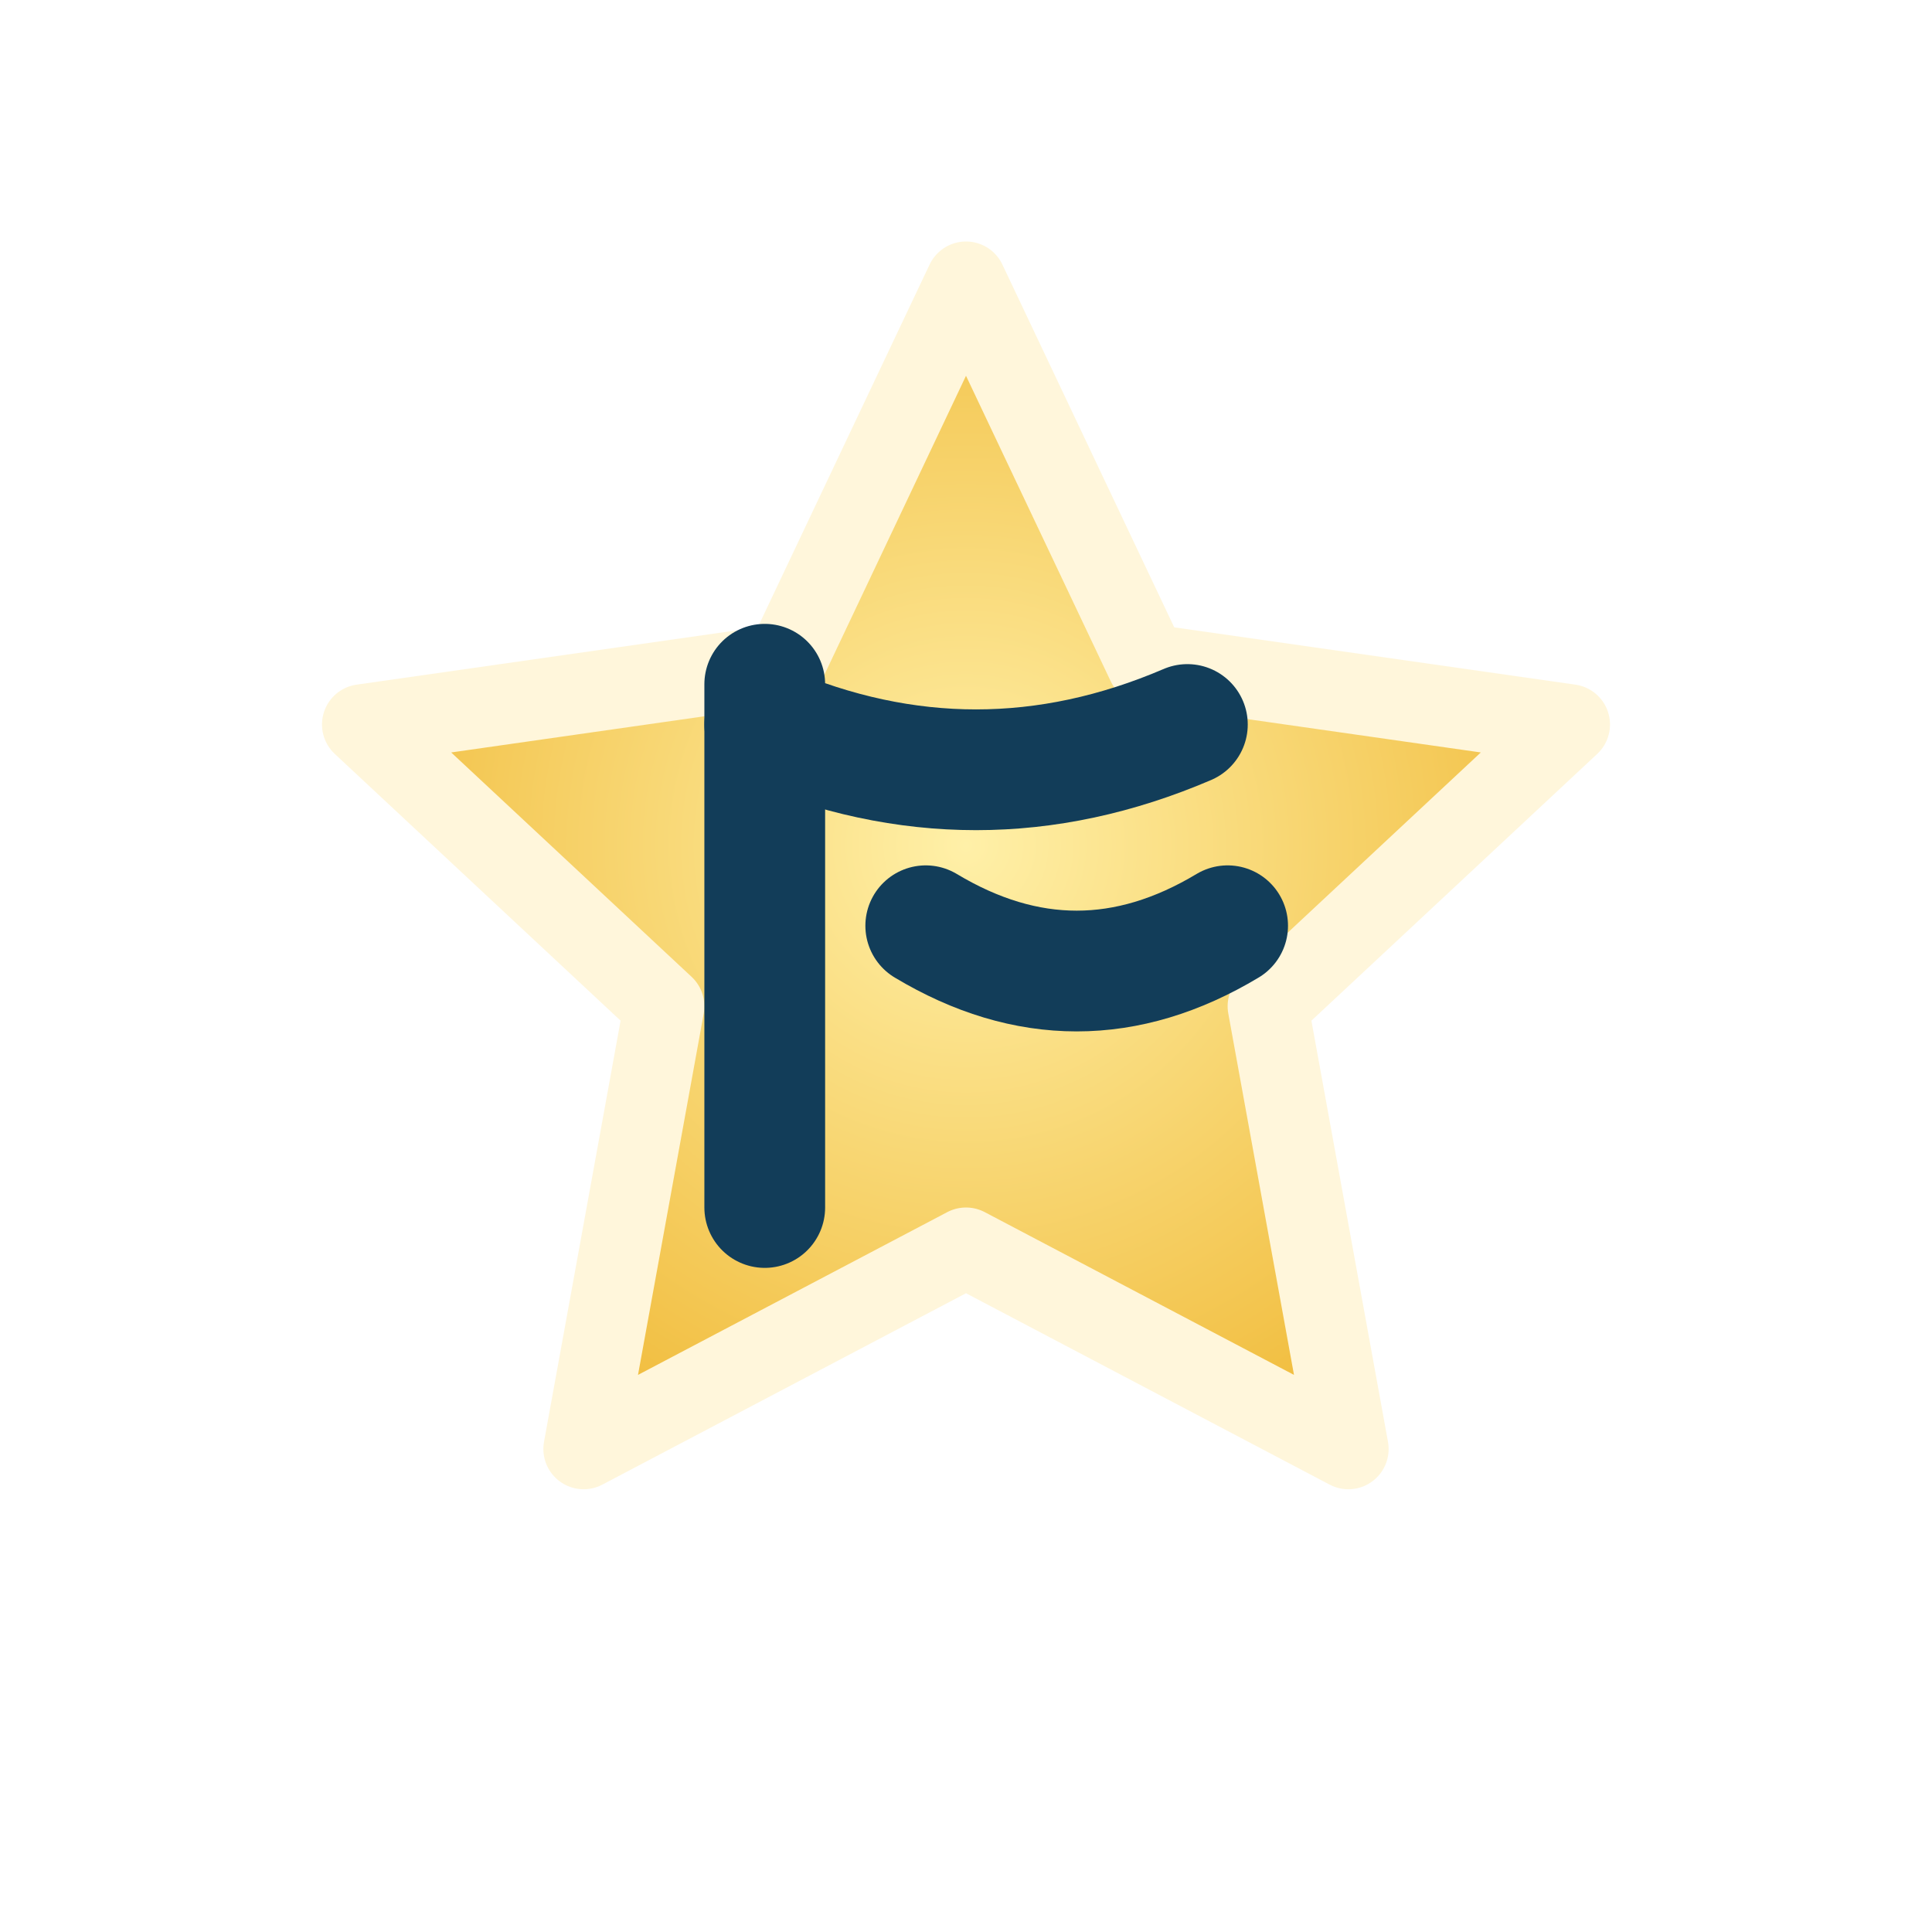
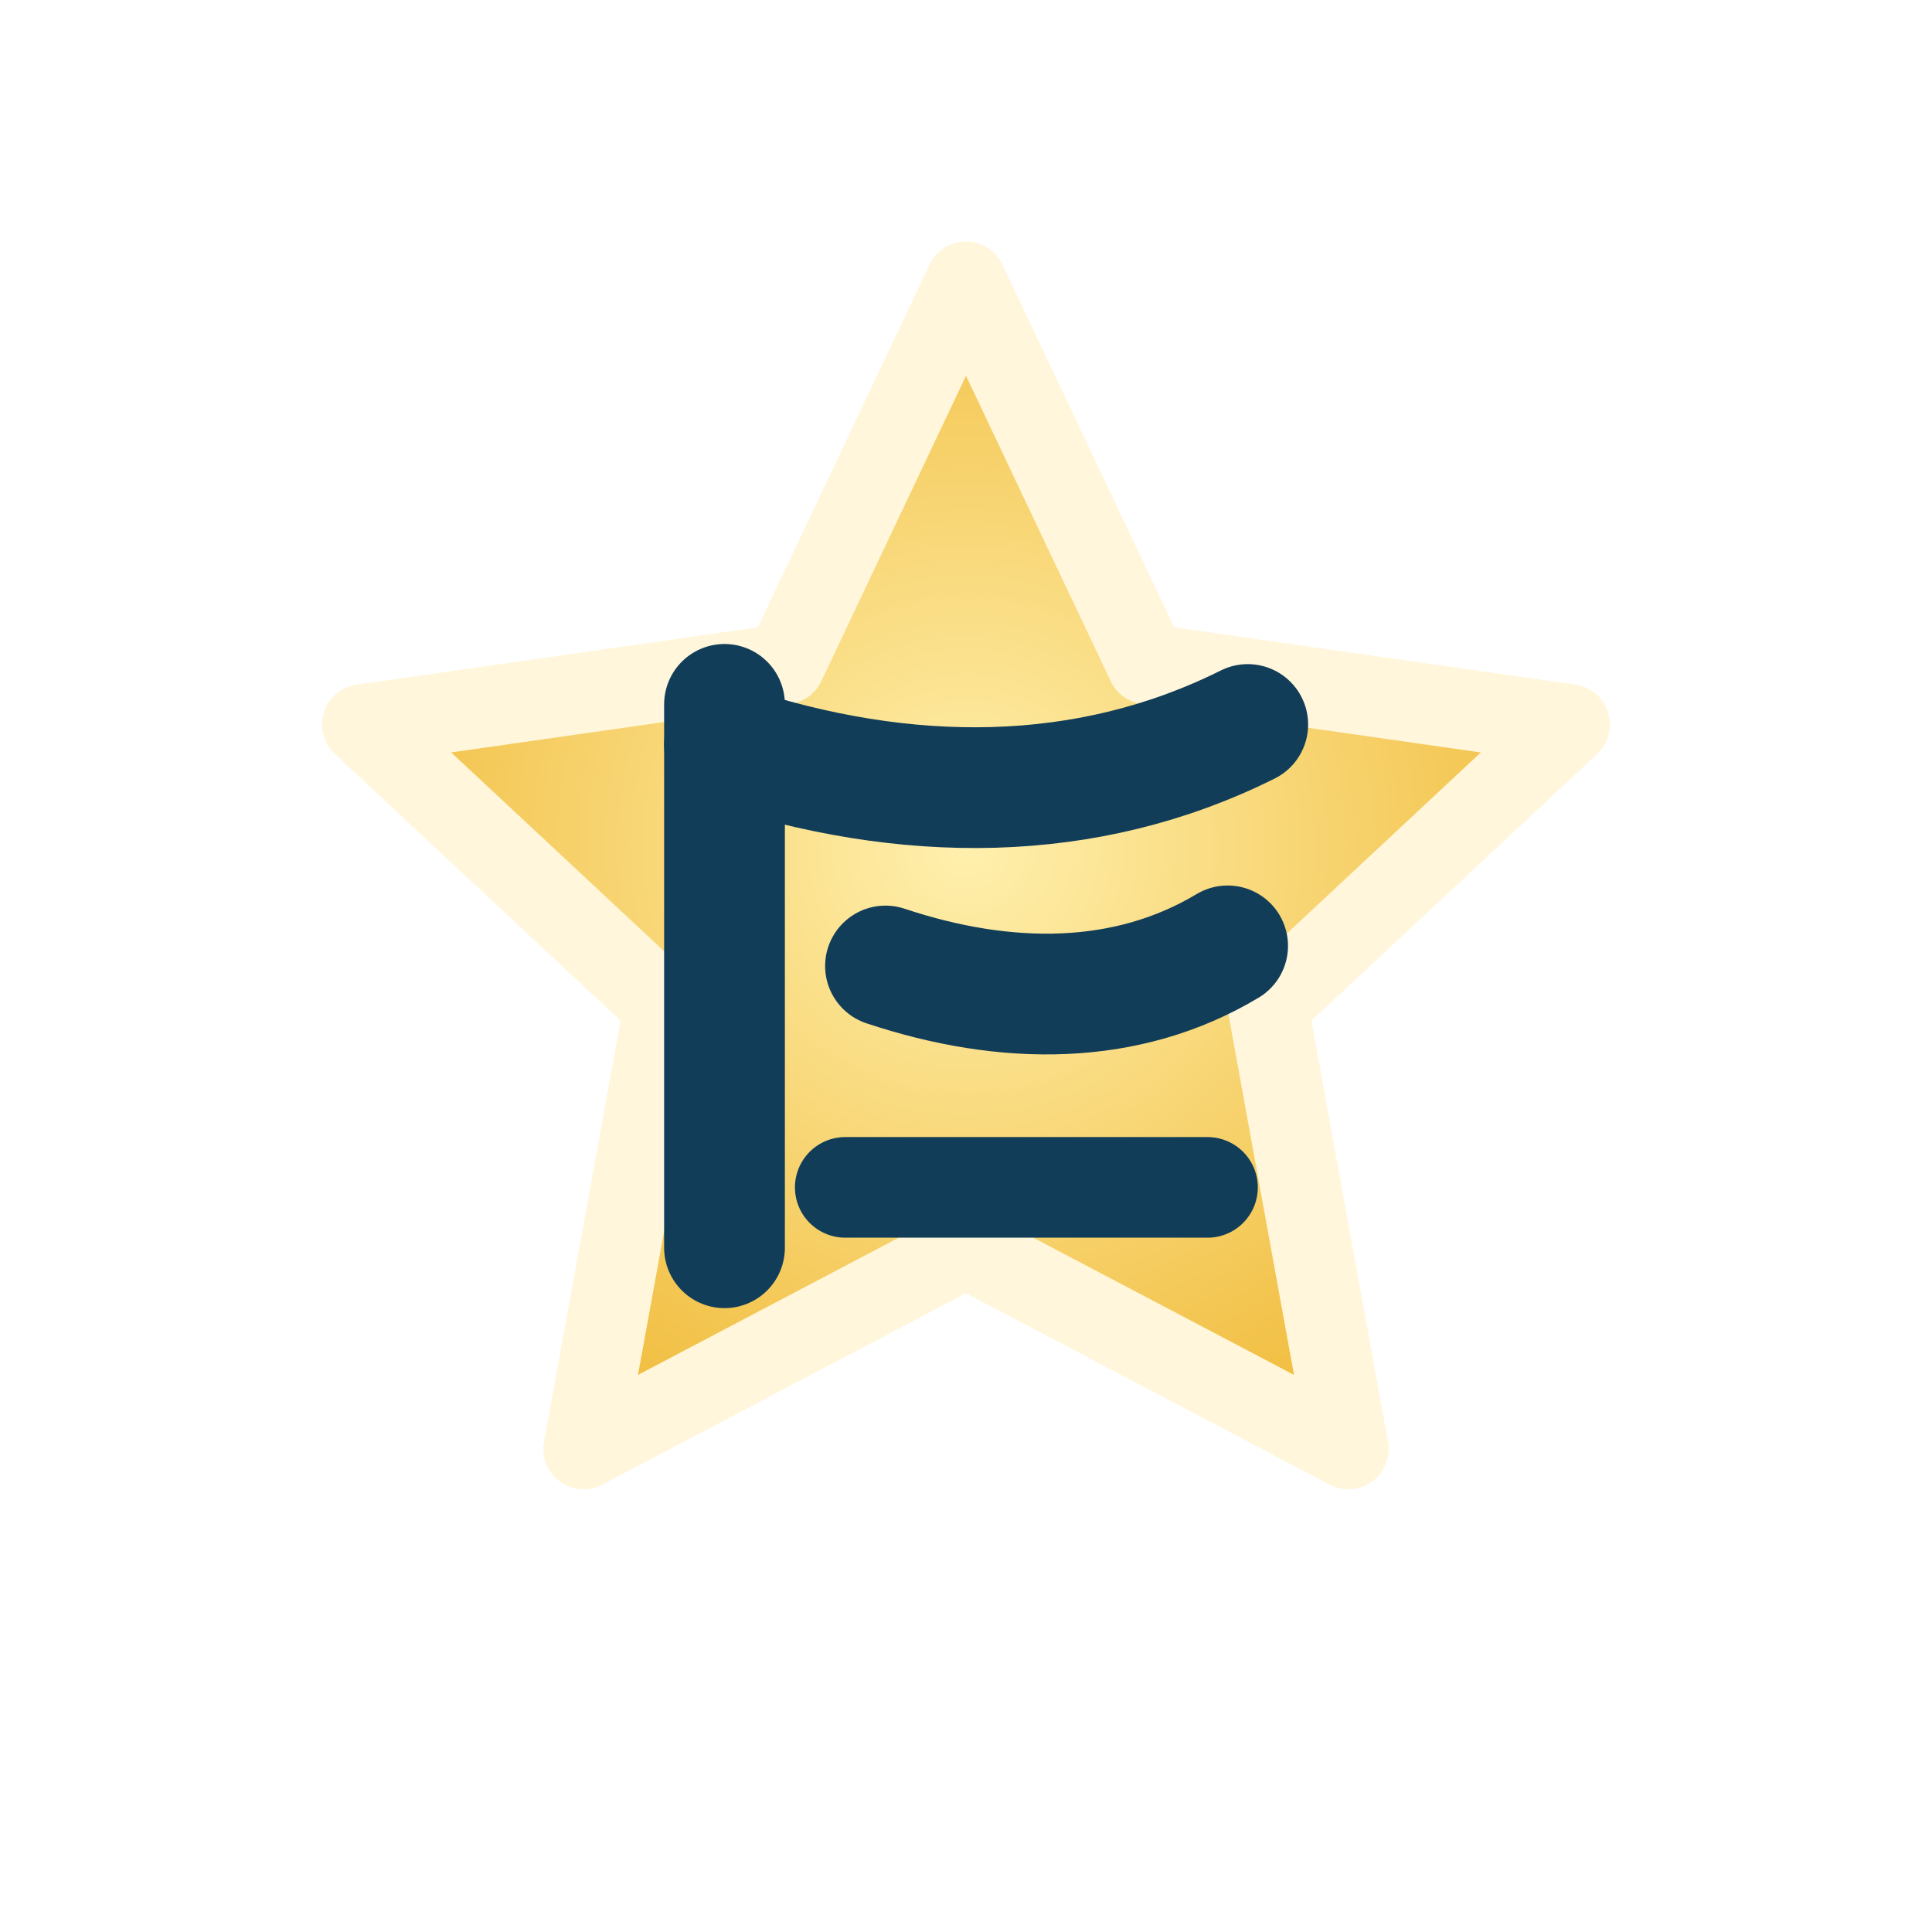
<svg xmlns="http://www.w3.org/2000/svg" viewBox="0 0 96 96" fill="none">
  <defs>
    <radialGradient id="sindicalFill" cx="0" cy="0" r="1" gradientUnits="userSpaceOnUse" gradientTransform="translate(48 42) rotate(90) scale(34)">
-       <stop stop-color="#FFF0A8" />
+       <stop stop-color="#FFF0AE" />
      <stop offset="1" stop-color="#F0BA38" />
    </radialGradient>
  </defs>
  <path d="M48 14L57 33L78 36L63 50L67 72L48 62L29 72L33 50L18 36L39 33L48 14Z" fill="url(#sindicalFill)" stroke="#FFF6DB" stroke-width="4" stroke-linejoin="round" />
-   <path d="M38 34V60" stroke="#123D59" stroke-width="6" stroke-linecap="round" />
-   <path d="M38 36C45 39 52 39 59 36" stroke="#123D59" stroke-width="6" stroke-linecap="round" />
-   <path d="M46 46C51 49 56 49 61 46" stroke="#123D59" stroke-width="6" stroke-linecap="round" />
+   <path d="M36 35V62" stroke="#123D59" stroke-width="6" stroke-linecap="round" />
+   <path d="M36 37C45 40 54 40 62 36" stroke="#123D59" stroke-width="6" stroke-linecap="round" />
+   <path d="M44 48C50 50 56 50 61 47" stroke="#123D59" stroke-width="6" stroke-linecap="round" />
+   <path d="M42 59H60" stroke="#123D59" stroke-width="5" stroke-linecap="round" />
</svg>
